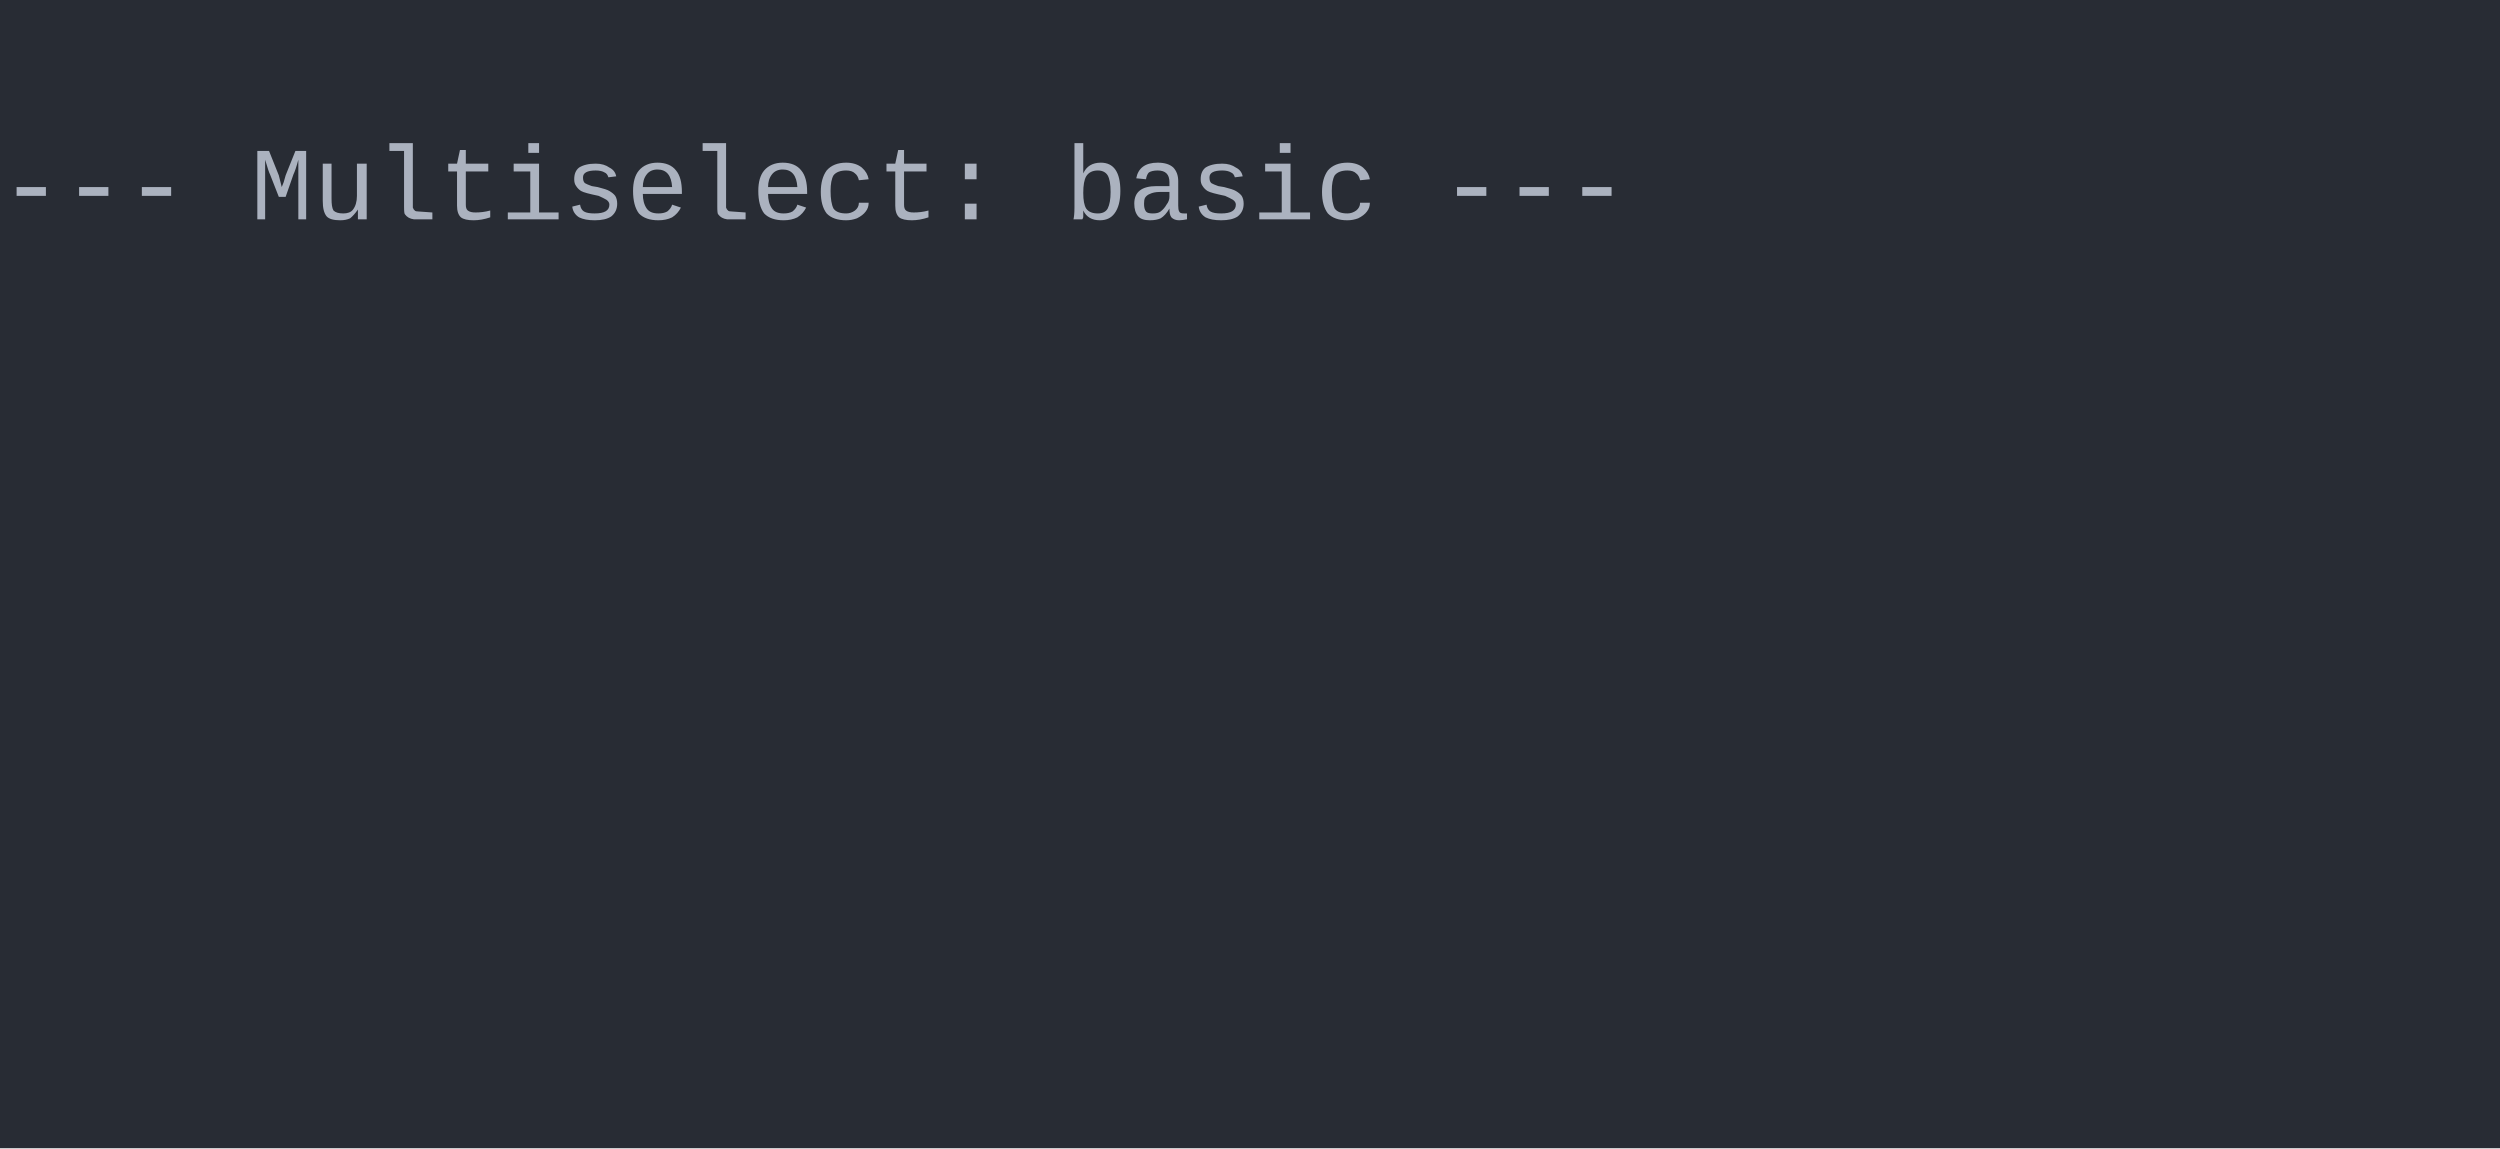
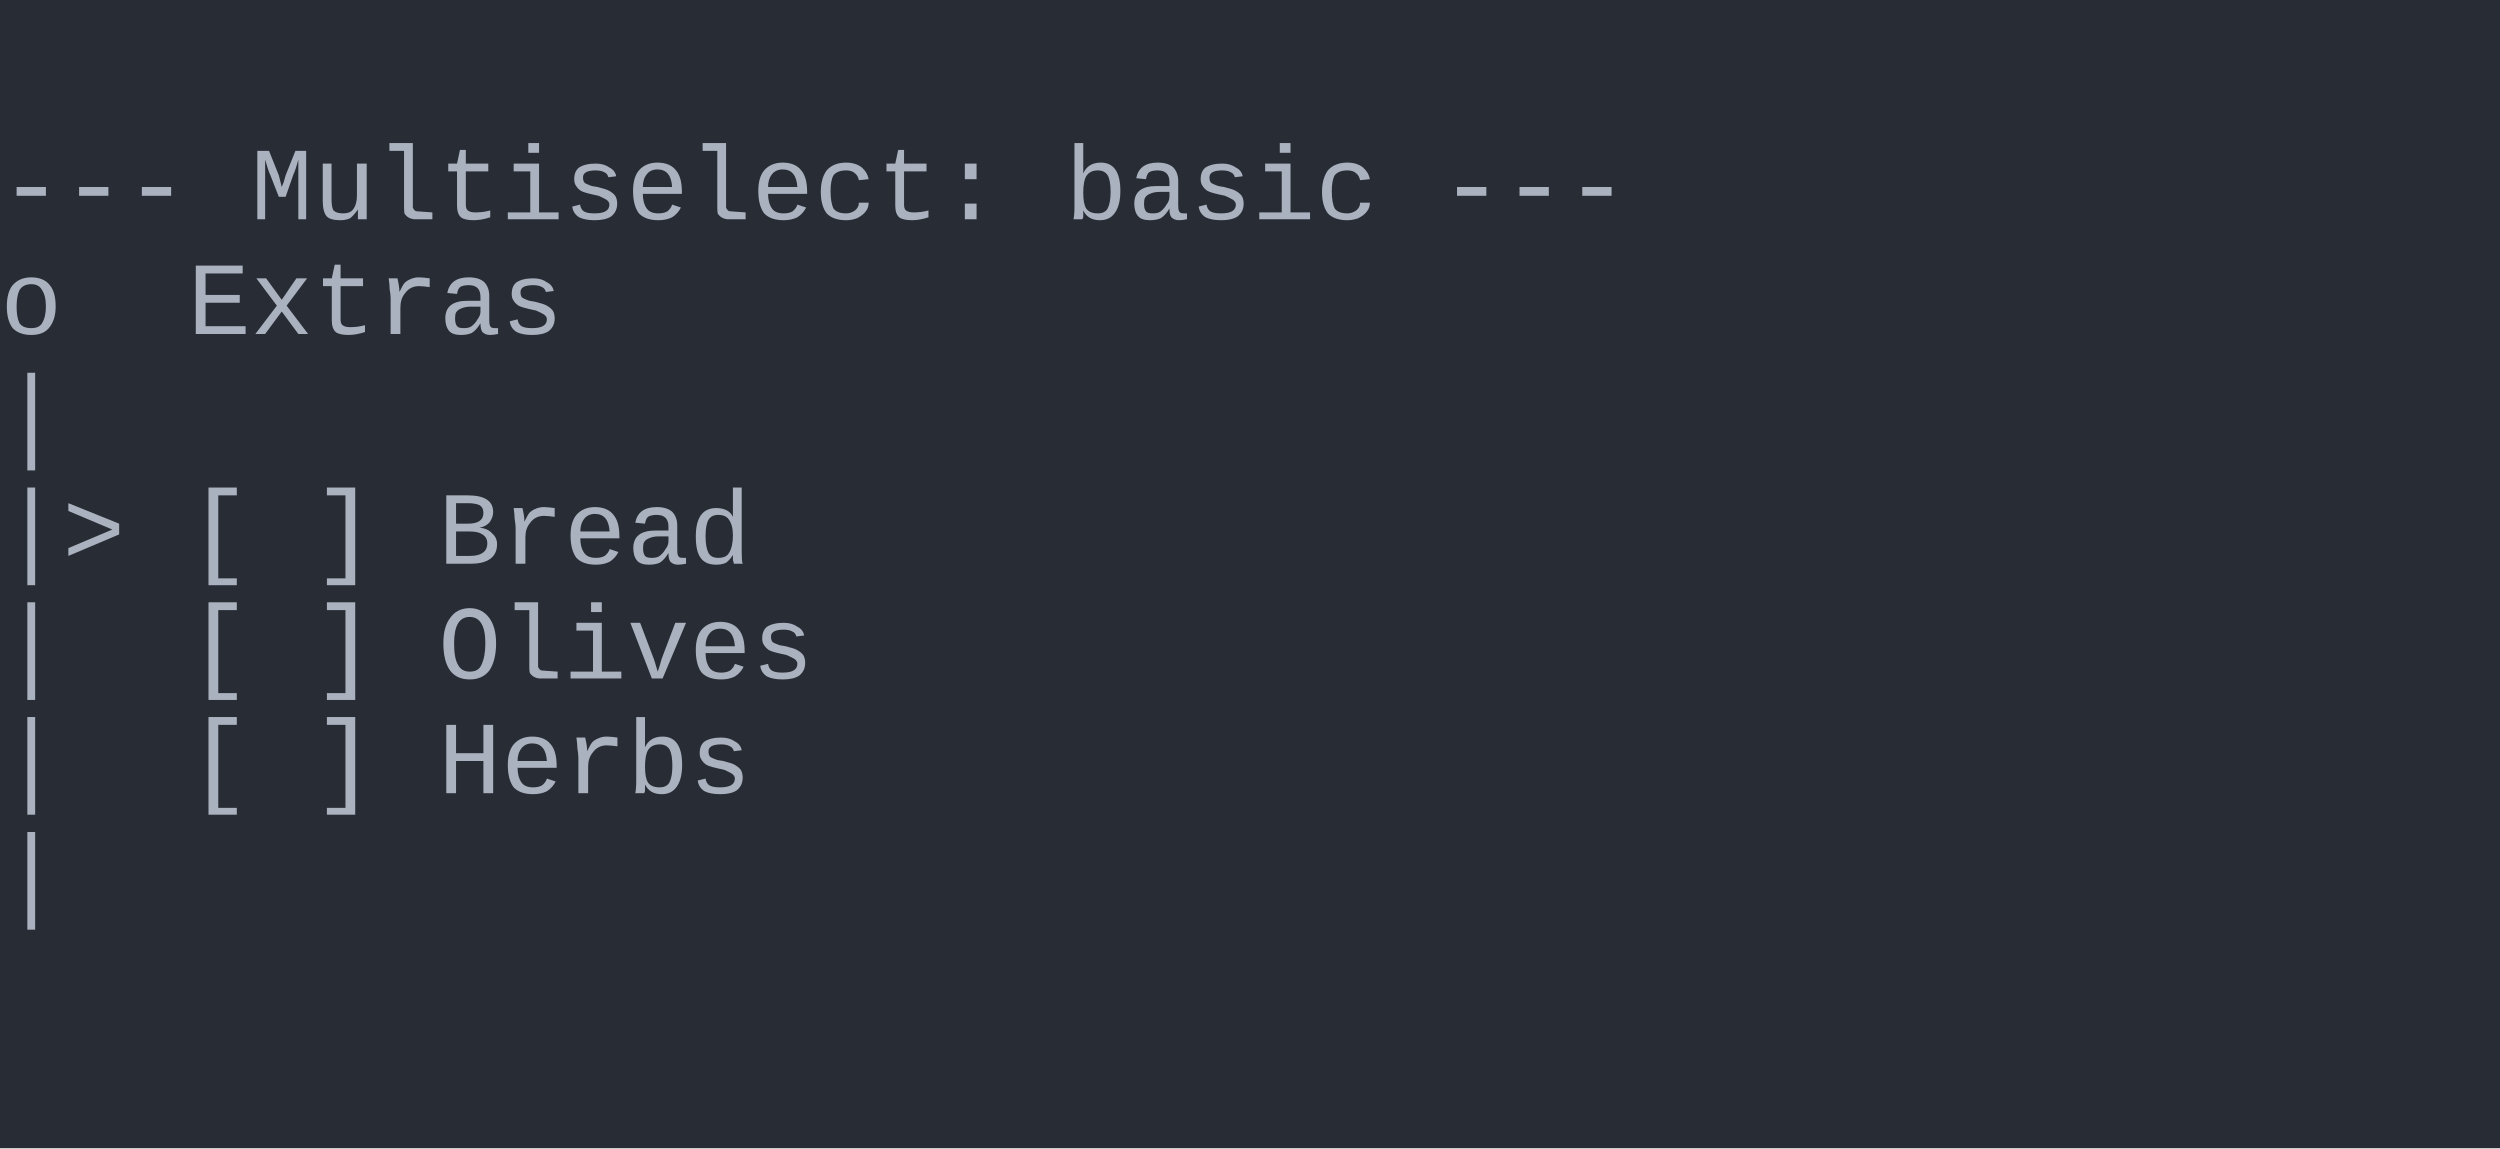
<svg xmlns="http://www.w3.org/2000/svg" xmlns:xlink="http://www.w3.org/1999/xlink" width="400" height="183.7">
  <rect width="400" height="183.7" rx="0" ry="0" class="a" />
  <svg height="183.7" viewBox="0 0 40 18.37" width="400">
    <style>.a{fill:rgb(40,44,52)}.b{font-family:Consolas,"Courier New",Courier,"Liberation Mono",monospace}.c{fill:rgb(171,178,191);white-space:pre}.d{fill:transparent}</style>
    <g font-family="Consolas, &quot;Courier New&quot;, Courier, &quot;Liberation Mono&quot;, monospace" font-size="1.67" class="b">
      <defs>
        <symbol id="1">
-           <text x="0" y="1.67" class="c">---</text>
-           <text x="4.008" y="1.67" class="c">Multiselect:</text>
-           <text x="17.034" y="1.67" class="c">basic</text>
-           <text x="23.046" y="1.67" class="c">---</text>
-         </symbol>
-         <symbol id="2">
          <text x="0" y="1.67" class="c">|</text>
        </symbol>
        <symbol id="a">
          <rect height="10" width="40" x="0" y="0" class="d" />
        </symbol>
      </defs>
      <rect height="18.37" width="40" class="a" />
-       <svg x="0" y="0" width="80">
+       <svg x="0" y="0" width="40">
        <svg x="0">
          <use xlink:href="#a" />
-           <use xlink:href="#1" y="1.837" />
-         </svg>
-         <svg x="40">
-           <use xlink:href="#a" />
-           <use xlink:href="#1" y="1.837" />
+           <text x="0" y="3.507" class="c">---</text>
+           <text x="4.008" y="3.507" class="c">Multiselect:</text>
+           <text x="17.034" y="3.507" class="c">basic</text>
+           <text x="23.046" y="3.507" class="c">---</text>
          <text x="0" y="5.344" class="c">o</text>
          <text x="3.006" y="5.344" class="c">Extras</text>
-           <use xlink:href="#2" y="5.511" />
+           <use xlink:href="#1" y="5.511" />
          <text x="0" y="9.018" class="c">|&gt;</text>
          <text x="3.006" y="9.018" class="c">[</text>
          <text x="5.01" y="9.018" class="c">]</text>
          <text x="7.014" y="9.018" class="c">Bread</text>
          <text x="0" y="10.855" class="c">|</text>
          <text x="3.006" y="10.855" class="c">[</text>
          <text x="5.01" y="10.855" class="c">]</text>
          <text x="7.014" y="10.855" class="c">Olives</text>
          <text x="0" y="12.692" class="c">|</text>
          <text x="3.006" y="12.692" class="c">[</text>
          <text x="5.01" y="12.692" class="c">]</text>
          <text x="7.014" y="12.692" class="c">Herbs</text>
-           <use xlink:href="#2" y="12.859" />
+           <use xlink:href="#1" y="12.859" />
        </svg>
      </svg>
    </g>
  </svg>
</svg>
